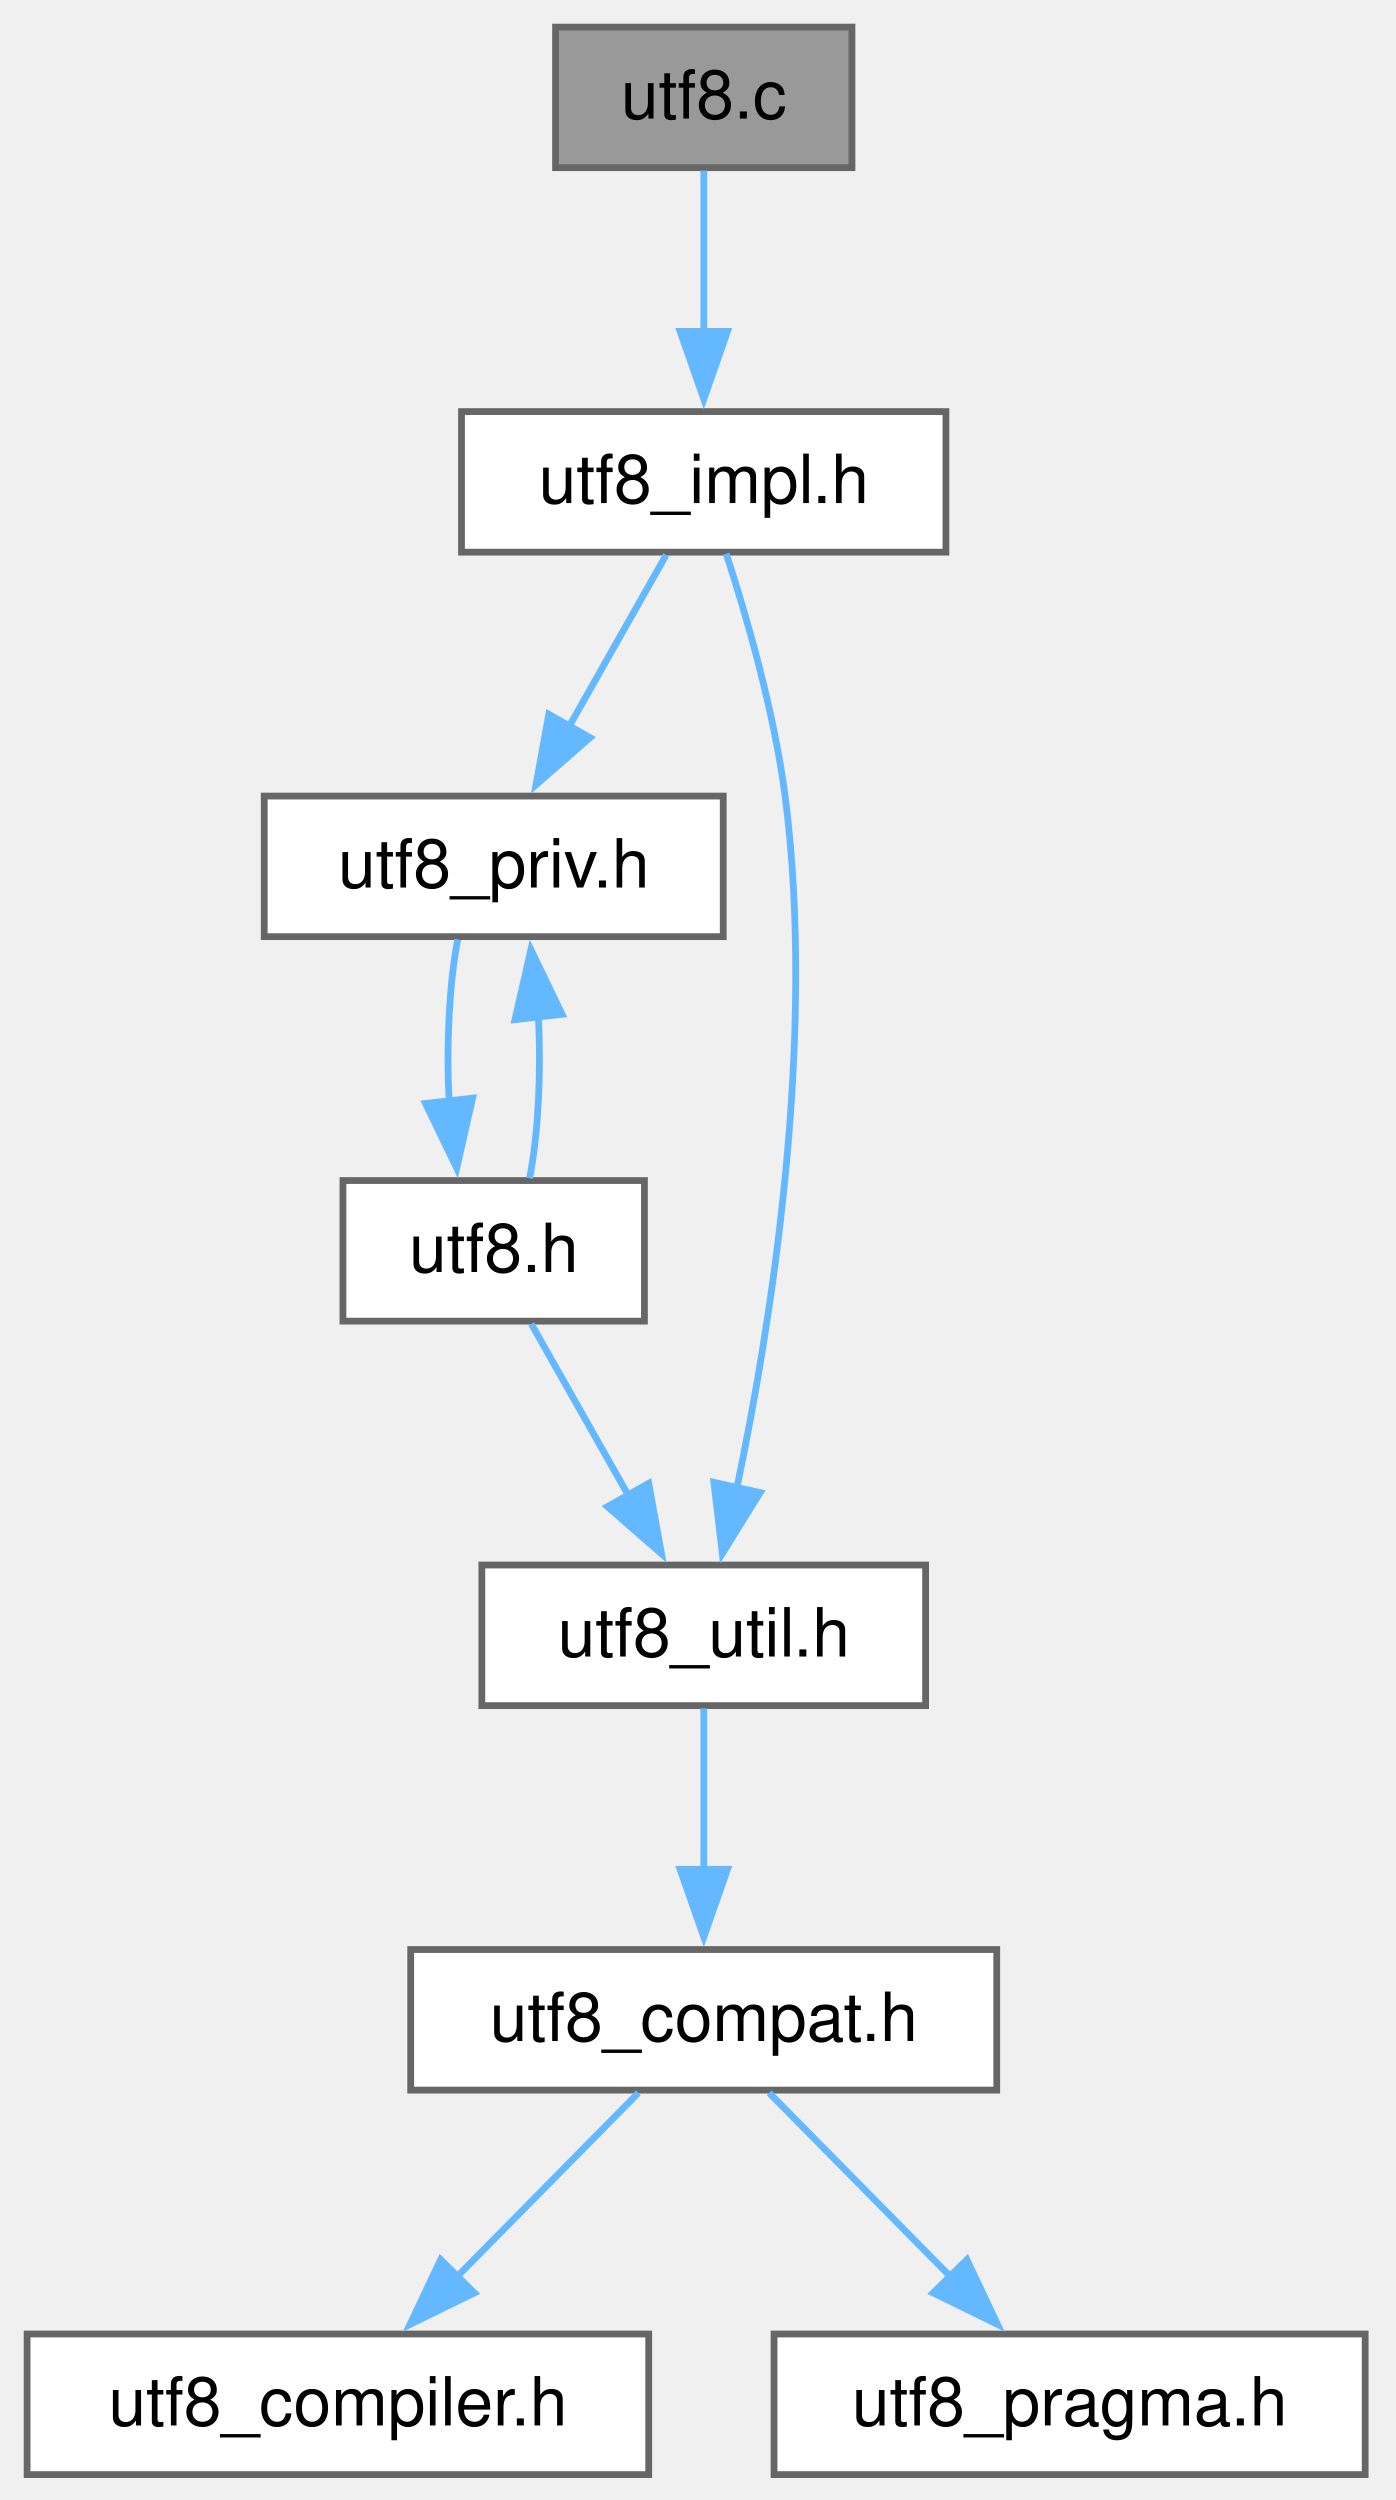
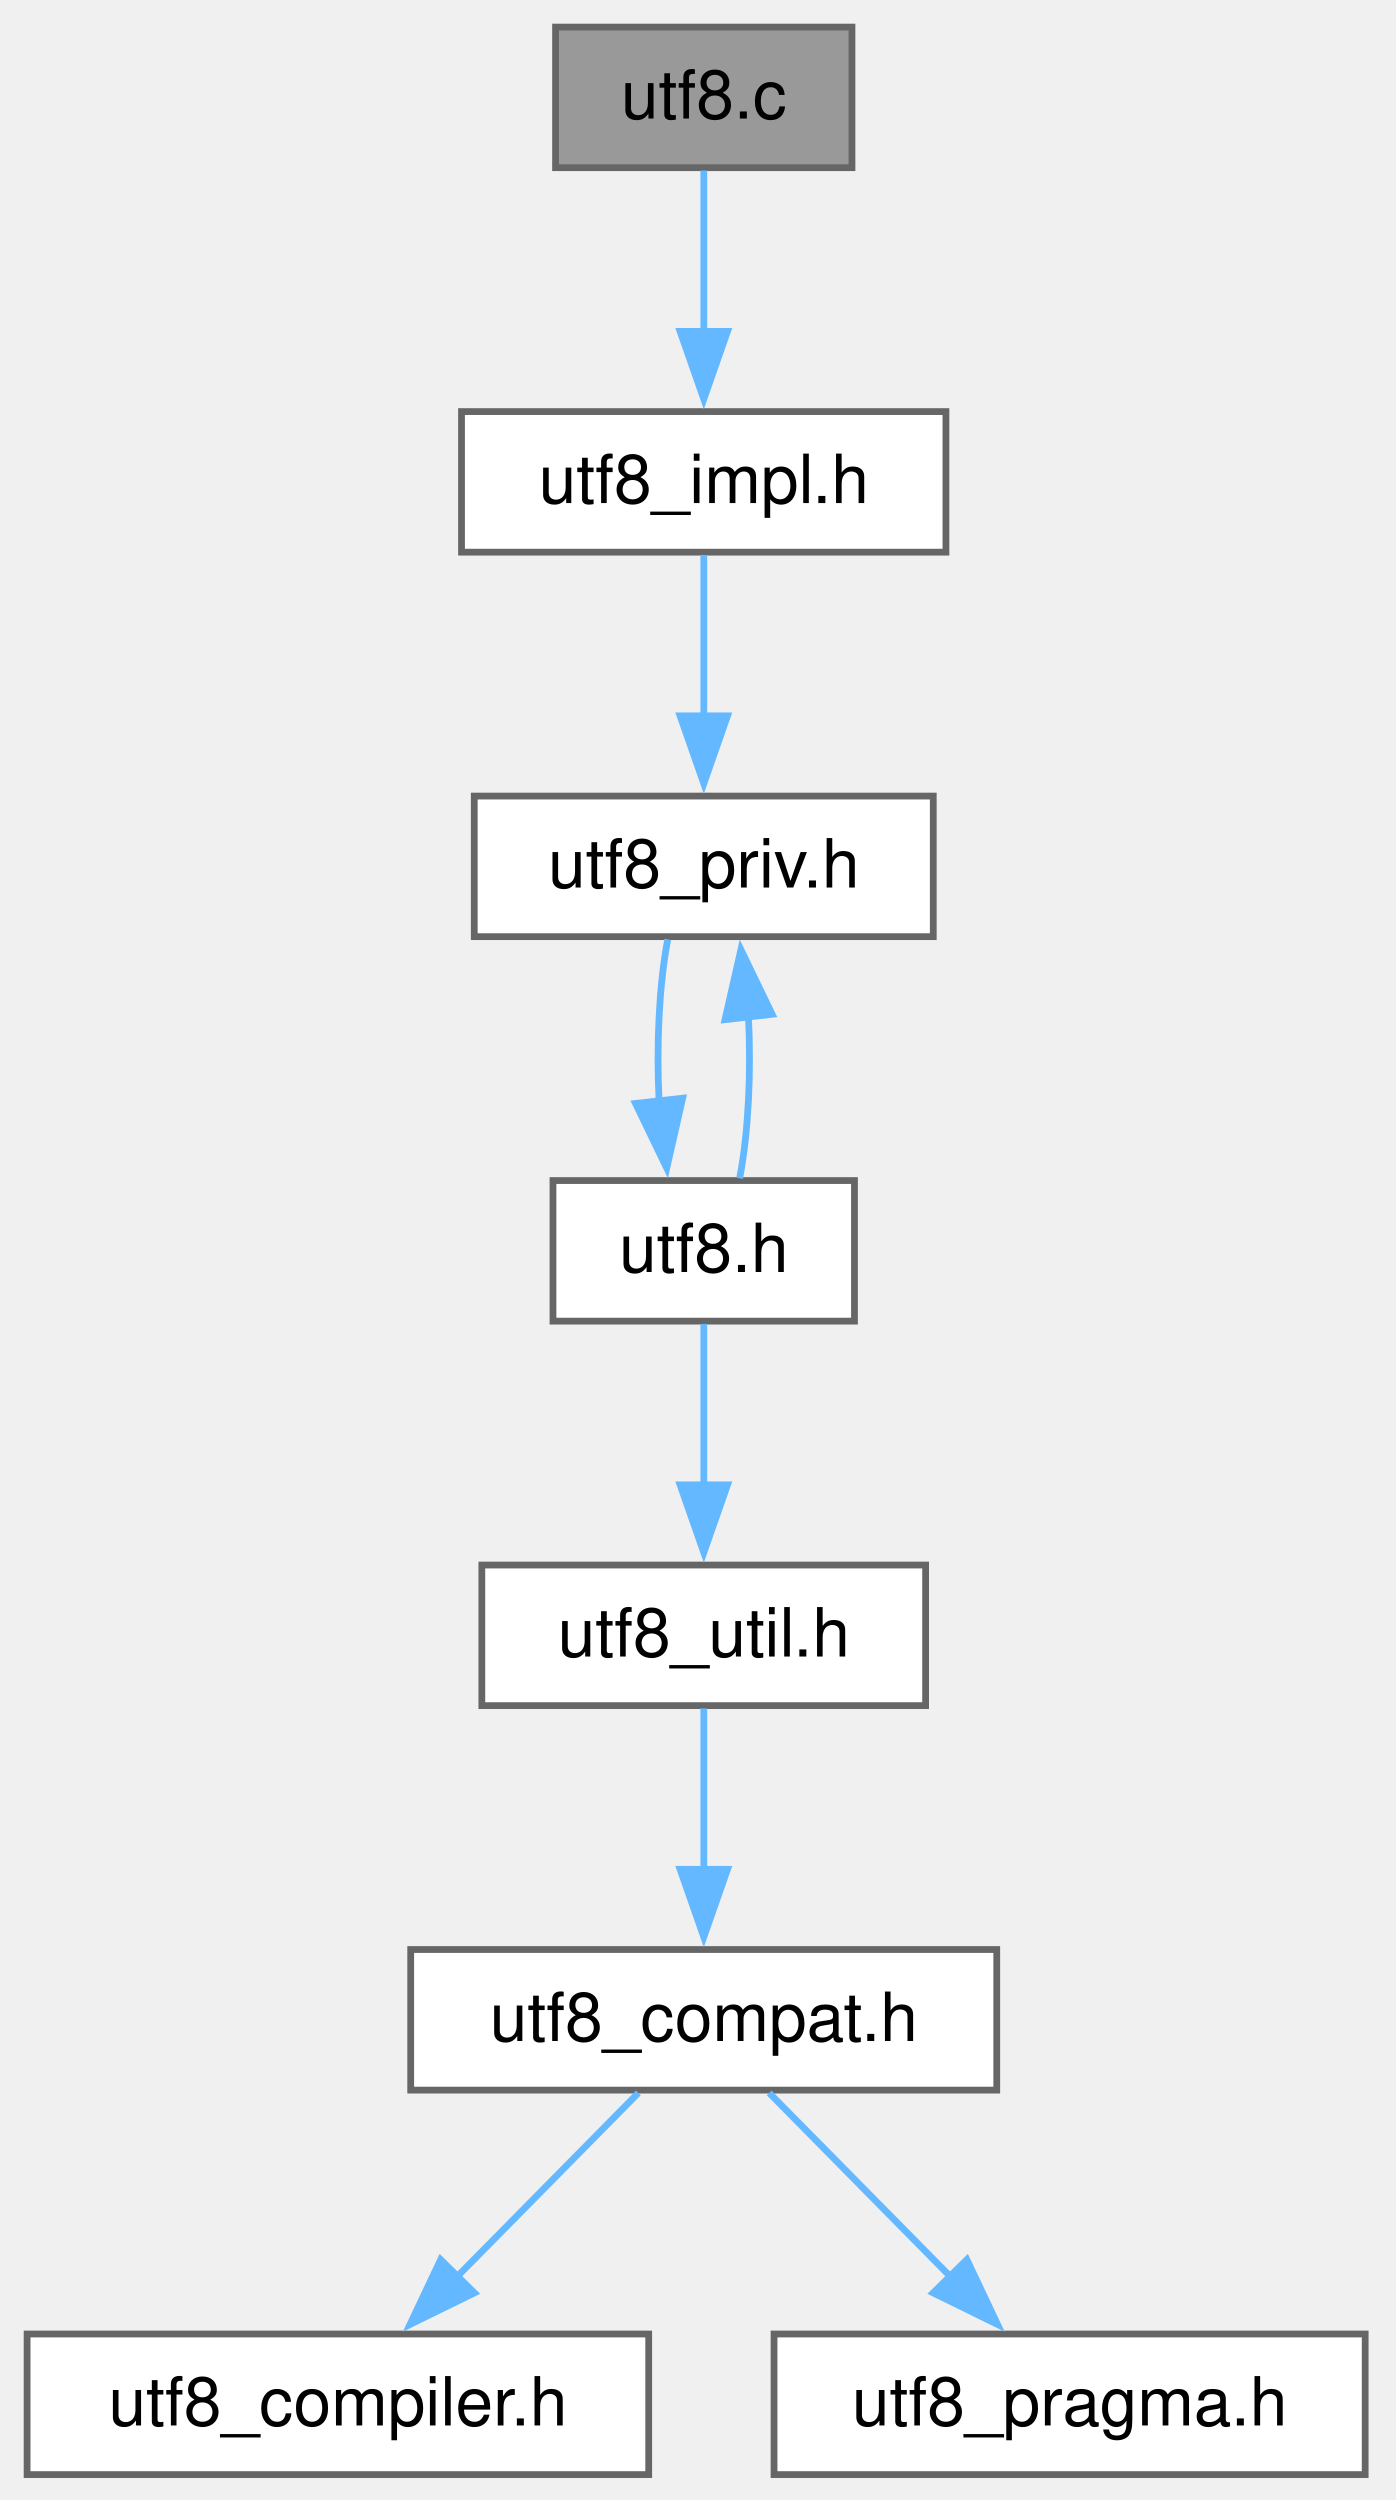
<svg xmlns="http://www.w3.org/2000/svg" xmlns:xlink="http://www.w3.org/1999/xlink" width="206pt" height="369pt" viewBox="0.00 0.00 206.00 369.00">
  <g id="graph0" class="graph" transform="scale(1 1) rotate(0) translate(4 365.25)">
    <g id="Node000001" class="node">
      <g id="a_Node000001">
        <a xlink:title=" ">
          <polygon fill="#999999" stroke="#666666" points="121.75,-361.25 78,-361.25 78,-340.5 121.75,-340.5 121.75,-361.25" />
          <text xml:space="preserve" text-anchor="middle" x="99.88" y="-347.75" font-family="Helvetica,sans-Serif" font-size="10.00">utf8.c</text>
        </a>
      </g>
    </g>
    <g id="Node000002" class="node">
      <g id="a_Node000002">
        <a xlink:href="../../d8/dfc/utf8__impl_8h.html" target="_top" xlink:title=" ">
          <polygon fill="white" stroke="#666666" points="135.62,-304.5 64.12,-304.5 64.12,-283.75 135.62,-283.75 135.62,-304.5" />
          <text xml:space="preserve" text-anchor="middle" x="99.88" y="-291" font-family="Helvetica,sans-Serif" font-size="10.00">utf8_impl.h</text>
        </a>
      </g>
    </g>
    <g id="edge1_Node000001_Node000002" class="edge">
      <g id="a_edge1_Node000001_Node000002">
        <a xlink:title=" ">
          <path fill="none" stroke="#63b8ff" d="M99.88,-340.09C99.88,-333.47 99.88,-324.47 99.88,-316.27" />
          <polygon fill="#63b8ff" stroke="#63b8ff" points="103.38,-316.34 99.88,-306.34 96.38,-316.34 103.38,-316.34" />
        </a>
      </g>
    </g>
    <g id="Node000003" class="node">
      <g id="a_Node000003">
        <a xlink:href="../../d3/d30/utf8__priv_8h.html" target="_top" xlink:title="Including this private header before utf8.h prevents UTF8_PARSER_DESCRIPTOR from being undefined at t...">
-           <polygon fill="white" stroke="#666666" points="102.75,-247.75 35,-247.75 35,-227 102.75,-227 102.75,-247.75" />
-           <text xml:space="preserve" text-anchor="middle" x="68.88" y="-234.25" font-family="Helvetica,sans-Serif" font-size="10.00">utf8_priv.h</text>
+           <polygon fill="white" stroke="#666666" points="133.75,-247.75 66,-247.75 66,-227 133.75,-227 133.75,-247.75" />
+           <text xml:space="preserve" text-anchor="middle" x="99.88" y="-234.25" font-family="Helvetica,sans-Serif" font-size="10.00">utf8_priv.h</text>
        </a>
      </g>
    </g>
    <g id="edge2_Node000002_Node000003" class="edge">
      <g id="a_edge2_Node000002_Node000003">
        <a xlink:title=" ">
-           <path fill="none" stroke="#63b8ff" d="M94.33,-283.34C90.37,-276.33 84.89,-266.66 80.03,-258.08" />
-           <polygon fill="#63b8ff" stroke="#63b8ff" points="83.09,-256.37 75.11,-249.4 77,-259.82 83.09,-256.37" />
+           <path fill="none" stroke="#63b8ff" d="M99.88,-283.34C99.88,-276.72 99.88,-267.72 99.88,-259.52" />
+           <polygon fill="#63b8ff" stroke="#63b8ff" points="103.38,-259.59 99.88,-249.59 96.38,-259.59 103.38,-259.59" />
+         </a>
+       </g>
+     </g>
+     <g id="Node000004" class="node">
+       <g id="a_Node000004">
+         <a xlink:href="../../db/d7c/utf8_8h.html" target="_top" xlink:title=" ">
+           <polygon fill="white" stroke="#666666" points="122.12,-191 77.62,-191 77.62,-170.25 122.12,-170.25 122.12,-191" />
+           <text xml:space="preserve" text-anchor="middle" x="99.88" y="-177.5" font-family="Helvetica,sans-Serif" font-size="10.00">utf8.h</text>
+         </a>
+       </g>
+     </g>
+     <g id="edge3_Node000003_Node000004" class="edge">
+       <g id="a_edge3_Node000003_Node000004">
+         <a xlink:title=" ">
+           <path fill="none" stroke="#63b8ff" d="M94.56,-226.59C93.29,-219.97 92.86,-210.97 93.28,-202.77" />
+           <polygon fill="#63b8ff" stroke="#63b8ff" points="96.76,-203.16 94.41,-192.83 89.8,-202.38 96.76,-203.16" />
+         </a>
+       </g>
+     </g>
+     <g id="edge8_Node000004_Node000003" class="edge">
+       <g id="a_edge8_Node000004_Node000003">
+         <a xlink:title=" ">
+           <path fill="none" stroke="#63b8ff" d="M105.17,-191.33C106.47,-198 106.9,-207.13 106.46,-215.42" />
+           <polygon fill="#63b8ff" stroke="#63b8ff" points="103.01,-214.75 105.36,-225.08 109.97,-215.54 103.01,-214.75" />
        </a>
      </g>
    </g>
    <g id="Node000005" class="node">
      <g id="a_Node000005">
        <a xlink:href="../../d3/db6/utf8__util_8h.html" target="_top" xlink:title=" ">
          <polygon fill="white" stroke="#666666" points="132.62,-134.25 67.12,-134.25 67.12,-113.5 132.62,-113.5 132.62,-134.25" />
          <text xml:space="preserve" text-anchor="middle" x="99.88" y="-120.75" font-family="Helvetica,sans-Serif" font-size="10.00">utf8_util.h</text>
        </a>
      </g>
    </g>
-     <g id="edge9_Node000002_Node000005" class="edge">
-       <g id="a_edge9_Node000002_Node000005">
-         <a xlink:title=" ">
-           <path fill="none" stroke="#63b8ff" d="M103.19,-283.53C106.14,-274.45 110.24,-260.36 111.88,-247.75 116.53,-211.91 109.85,-169.98 104.74,-145.53" />
-           <polygon fill="#63b8ff" stroke="#63b8ff" points="108.2,-144.94 102.61,-135.94 101.37,-146.46 108.2,-144.94" />
-         </a>
-       </g>
-     </g>
-     <g id="Node000004" class="node">
-       <g id="a_Node000004">
-         <a xlink:href="../../db/d7c/utf8_8h.html" target="_top" xlink:title=" ">
-           <polygon fill="white" stroke="#666666" points="91.12,-191 46.62,-191 46.62,-170.25 91.12,-170.25 91.12,-191" />
-           <text xml:space="preserve" text-anchor="middle" x="68.88" y="-177.5" font-family="Helvetica,sans-Serif" font-size="10.00">utf8.h</text>
-         </a>
-       </g>
-     </g>
-     <g id="edge3_Node000003_Node000004" class="edge">
-       <g id="a_edge3_Node000003_Node000004">
-         <a xlink:title=" ">
-           <path fill="none" stroke="#63b8ff" d="M63.56,-226.59C62.29,-219.97 61.86,-210.97 62.28,-202.77" />
-           <polygon fill="#63b8ff" stroke="#63b8ff" points="65.76,-203.16 63.41,-192.83 58.8,-202.38 65.76,-203.16" />
-         </a>
-       </g>
-     </g>
-     <g id="edge8_Node000004_Node000003" class="edge">
-       <g id="a_edge8_Node000004_Node000003">
-         <a xlink:title=" ">
-           <path fill="none" stroke="#63b8ff" d="M74.17,-191.33C75.47,-198 75.9,-207.13 75.46,-215.42" />
-           <polygon fill="#63b8ff" stroke="#63b8ff" points="72.01,-214.75 74.36,-225.08 78.97,-215.54 72.01,-214.75" />
-         </a>
-       </g>
-     </g>
    <g id="edge4_Node000004_Node000005" class="edge">
      <g id="a_edge4_Node000004_Node000005">
        <a xlink:title=" ">
-           <path fill="none" stroke="#63b8ff" d="M74.42,-169.84C78.38,-162.83 83.86,-153.16 88.72,-144.58" />
-           <polygon fill="#63b8ff" stroke="#63b8ff" points="91.75,-146.32 93.64,-135.9 85.66,-142.87 91.75,-146.32" />
+           <path fill="none" stroke="#63b8ff" d="M99.88,-169.84C99.88,-163.22 99.88,-154.22 99.88,-146.02" />
+           <polygon fill="#63b8ff" stroke="#63b8ff" points="103.38,-146.09 99.88,-136.09 96.38,-146.09 103.38,-146.09" />
        </a>
      </g>
    </g>
    <g id="Node000006" class="node">
      <g id="a_Node000006">
        <a xlink:href="../../dd/d13/utf8__compat_8h.html" target="_top" xlink:title=" ">
          <polygon fill="white" stroke="#666666" points="143.12,-77.5 56.62,-77.5 56.62,-56.75 143.12,-56.75 143.12,-77.5" />
          <text xml:space="preserve" text-anchor="middle" x="99.88" y="-64" font-family="Helvetica,sans-Serif" font-size="10.00">utf8_compat.h</text>
        </a>
      </g>
    </g>
    <g id="edge5_Node000005_Node000006" class="edge">
      <g id="a_edge5_Node000005_Node000006">
        <a xlink:title=" ">
          <path fill="none" stroke="#63b8ff" d="M99.88,-113.09C99.88,-106.47 99.88,-97.47 99.88,-89.27" />
          <polygon fill="#63b8ff" stroke="#63b8ff" points="103.38,-89.34 99.88,-79.34 96.38,-89.34 103.38,-89.34" />
        </a>
      </g>
    </g>
    <g id="Node000007" class="node">
      <g id="a_Node000007">
        <a xlink:href="../../d1/dd3/utf8__compiler_8h.html" target="_top" xlink:title="Compiler identification convenience macros.">
          <polygon fill="white" stroke="#666666" points="91.75,-20.75 0,-20.75 0,0 91.75,0 91.75,-20.75" />
          <text xml:space="preserve" text-anchor="middle" x="45.88" y="-7.25" font-family="Helvetica,sans-Serif" font-size="10.00">utf8_compiler.h</text>
        </a>
      </g>
    </g>
    <g id="edge6_Node000006_Node000007" class="edge">
      <g id="a_edge6_Node000006_Node000007">
        <a xlink:title=" ">
          <path fill="none" stroke="#63b8ff" d="M90.22,-56.34C82.77,-48.78 72.27,-38.14 63.35,-29.1" />
          <polygon fill="#63b8ff" stroke="#63b8ff" points="66.02,-26.82 56.51,-22.16 61.04,-31.73 66.02,-26.82" />
        </a>
      </g>
    </g>
    <g id="Node000008" class="node">
      <g id="a_Node000008">
        <a xlink:href="../../db/d90/utf8__pragma_8h.html" target="_top" xlink:title="Cross-compiler pragma wrapper macros.">
          <polygon fill="white" stroke="#666666" points="197.5,-20.75 110.25,-20.75 110.25,0 197.5,0 197.5,-20.75" />
          <text xml:space="preserve" text-anchor="middle" x="153.88" y="-7.25" font-family="Helvetica,sans-Serif" font-size="10.00">utf8_pragma.h</text>
        </a>
      </g>
    </g>
    <g id="edge7_Node000006_Node000008" class="edge">
      <g id="a_edge7_Node000006_Node000008">
        <a xlink:title=" ">
          <path fill="none" stroke="#63b8ff" d="M109.53,-56.34C116.98,-48.78 127.48,-38.14 136.4,-29.1" />
          <polygon fill="#63b8ff" stroke="#63b8ff" points="138.71,-31.73 143.24,-22.16 133.73,-26.82 138.71,-31.73" />
        </a>
      </g>
    </g>
  </g>
</svg>
